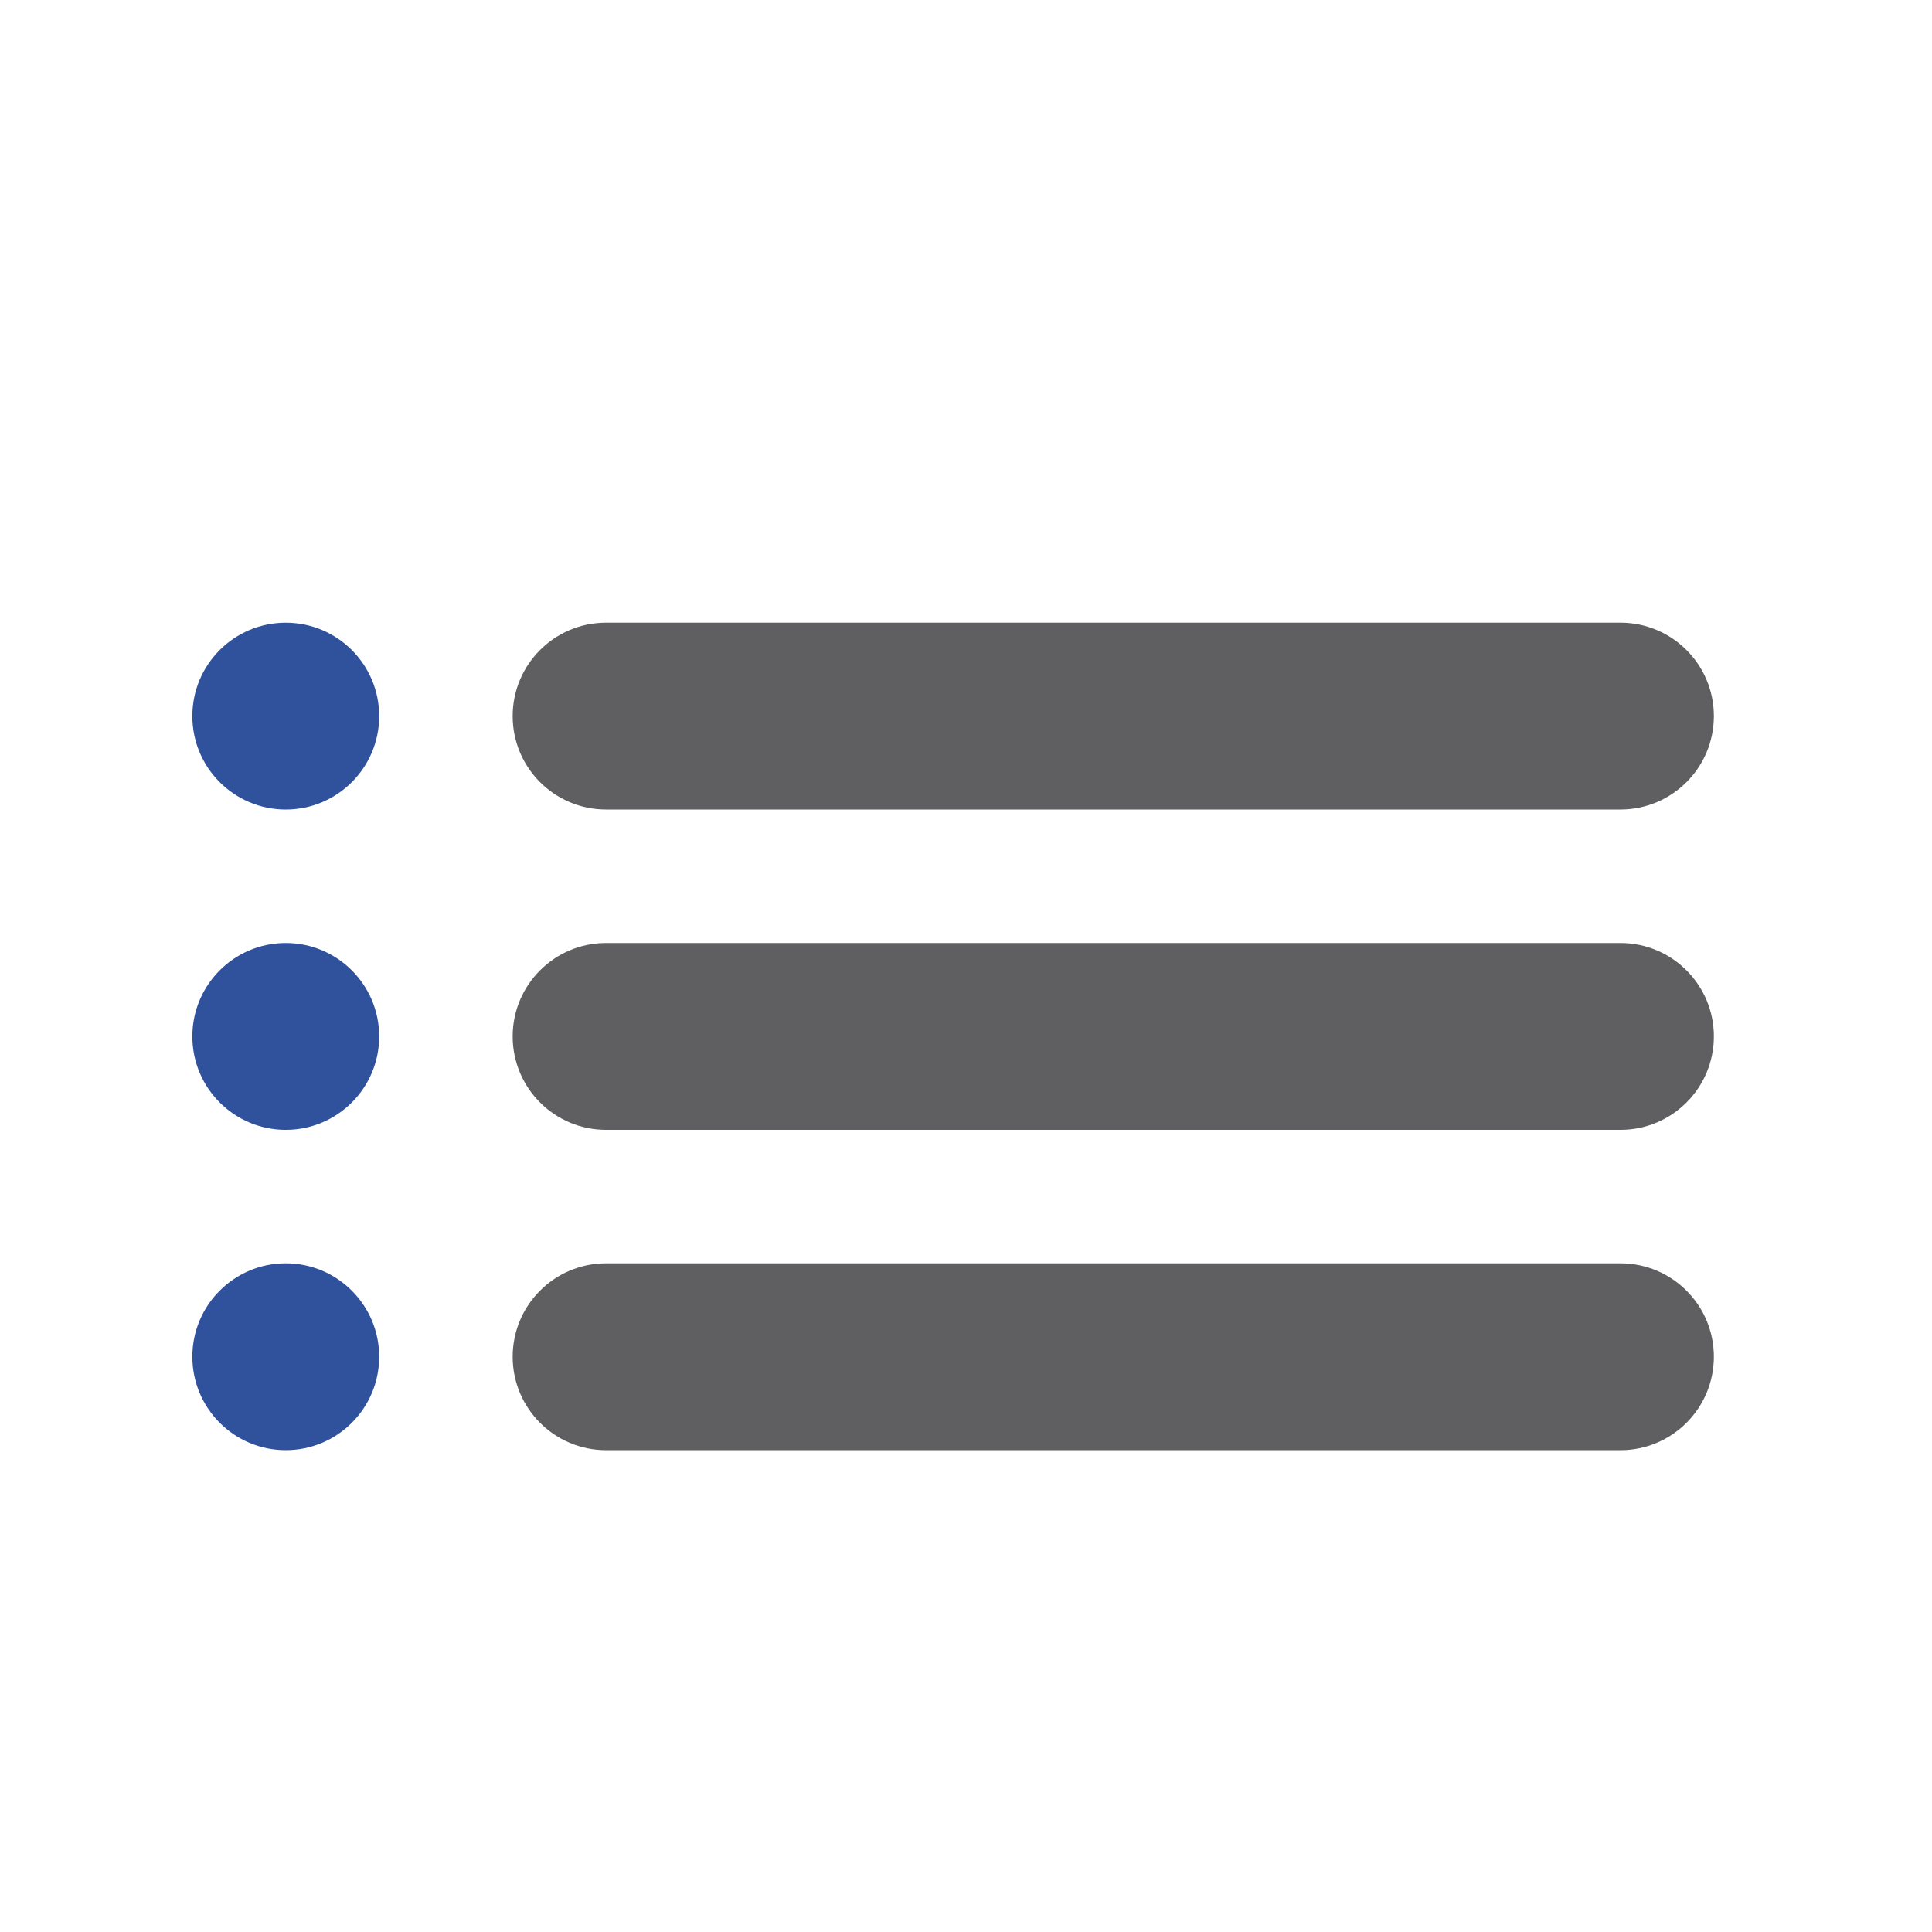
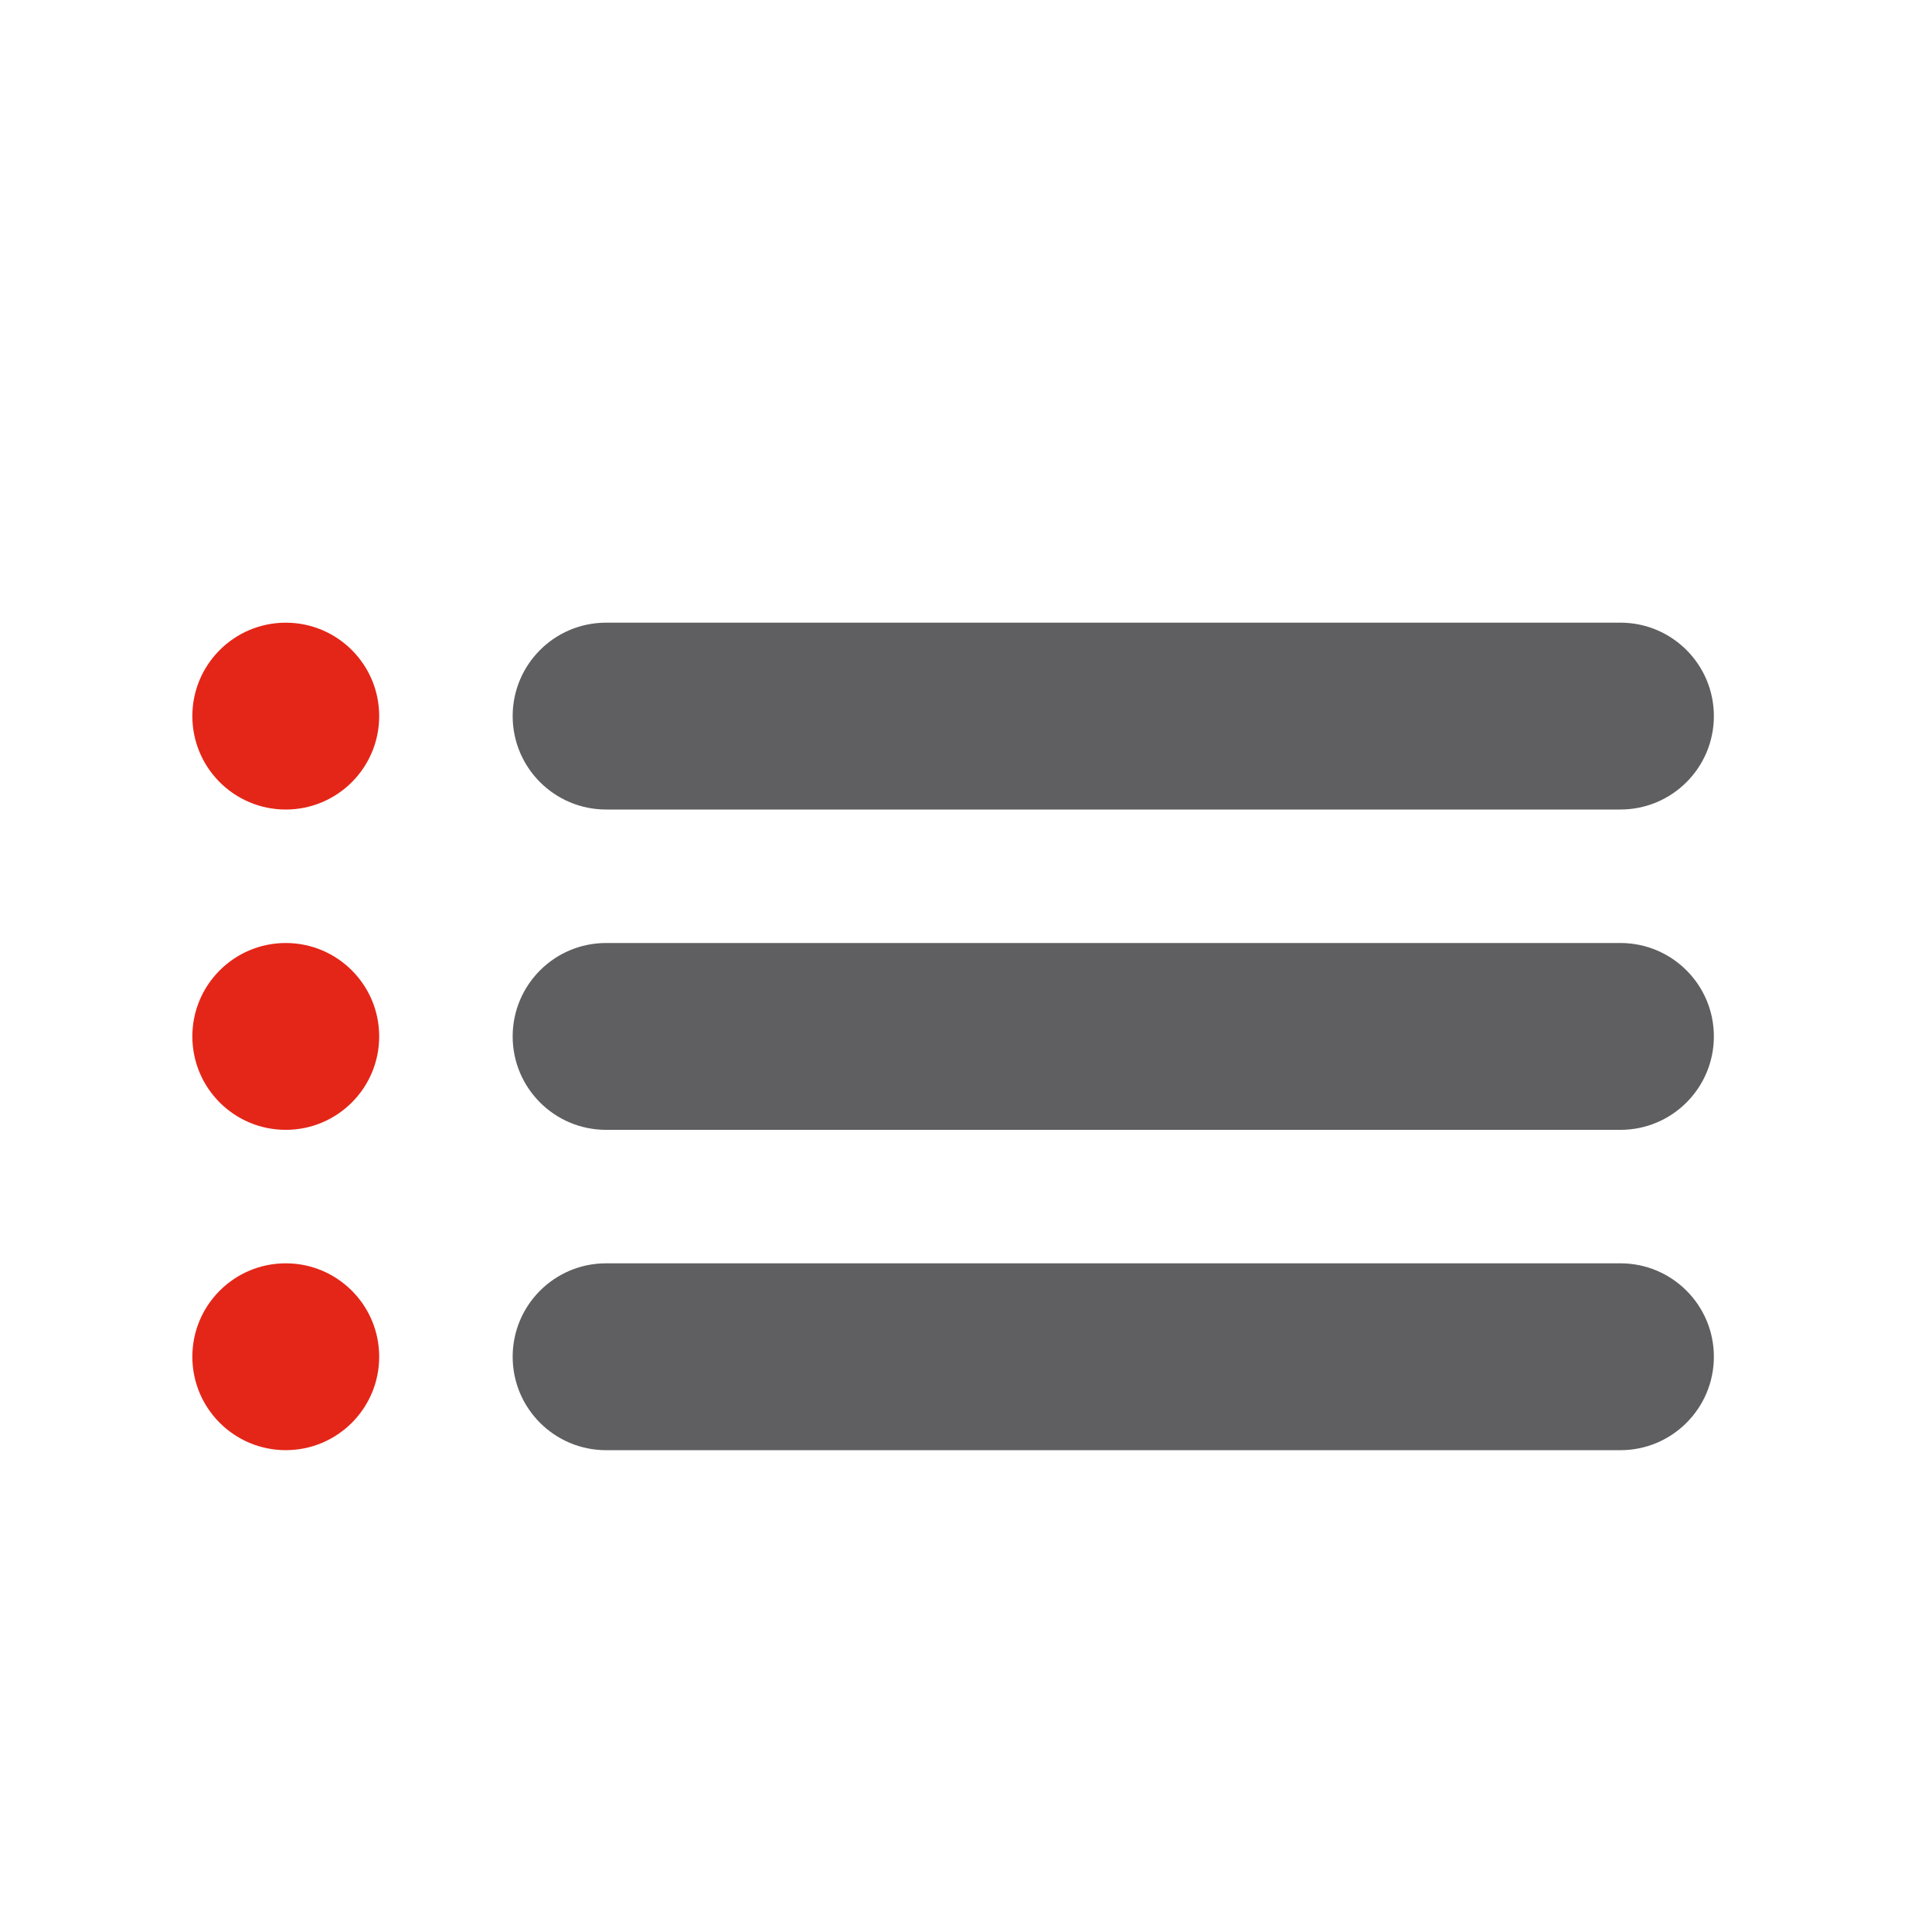
<svg xmlns="http://www.w3.org/2000/svg" version="1.1" x="0px" y="0px" width="93px" height="93px" viewBox="-9.259 -29.973 93 93" enable-background="new -9.259 -29.973 93 93" xml:space="preserve">
  <defs>
</defs>
  <path fill="#5F5F61" d="M73.241,4.498c0,2.483-2.014,4.496-4.497,4.496H19.916c-2.483,0-4.497-2.013-4.497-4.496l0,0  C15.419,2.014,17.433,0,19.916,0h48.828C71.228,0,73.241,2.014,73.241,4.498L73.241,4.498z" />
-   <circle fill="#30529D" cx="4.497" cy="4.498" r="4.497" />
+   <circle fill="#E42618" cx="4.497" cy="4.498" r="4.497" />
  <path fill="#5F5F61" d="M73.241,19.917c0,2.483-2.014,4.497-4.497,4.497H19.916c-2.483,0-4.497-2.014-4.497-4.497l0,0  c0-2.483,2.014-4.497,4.497-4.497h48.828C71.228,15.42,73.241,17.434,73.241,19.917L73.241,19.917z" />
-   <circle fill="#30529D" cx="4.497" cy="19.917" r="4.497" />
+   <circle fill="#E42618" cx="4.497" cy="19.917" r="4.497" />
  <path fill="#5F5F61" d="M73.241,35.336c0,2.484-2.014,4.498-4.497,4.498H19.916c-2.483,0-4.497-2.014-4.497-4.498l0,0  c0-2.484,2.014-4.497,4.497-4.497h48.828C71.228,30.839,73.241,32.852,73.241,35.336L73.241,35.336z" />
-   <circle fill="#30529D" cx="4.497" cy="35.336" r="4.497" />
+   <circle fill="#E42618" cx="4.497" cy="35.336" r="4.497" />
  <text transform="matrix(1 0 0 1 7.1079 13.5215)" opacity="0" font-family="'MyriadPro-Regular'" font-size="12">a</text>
</svg>
